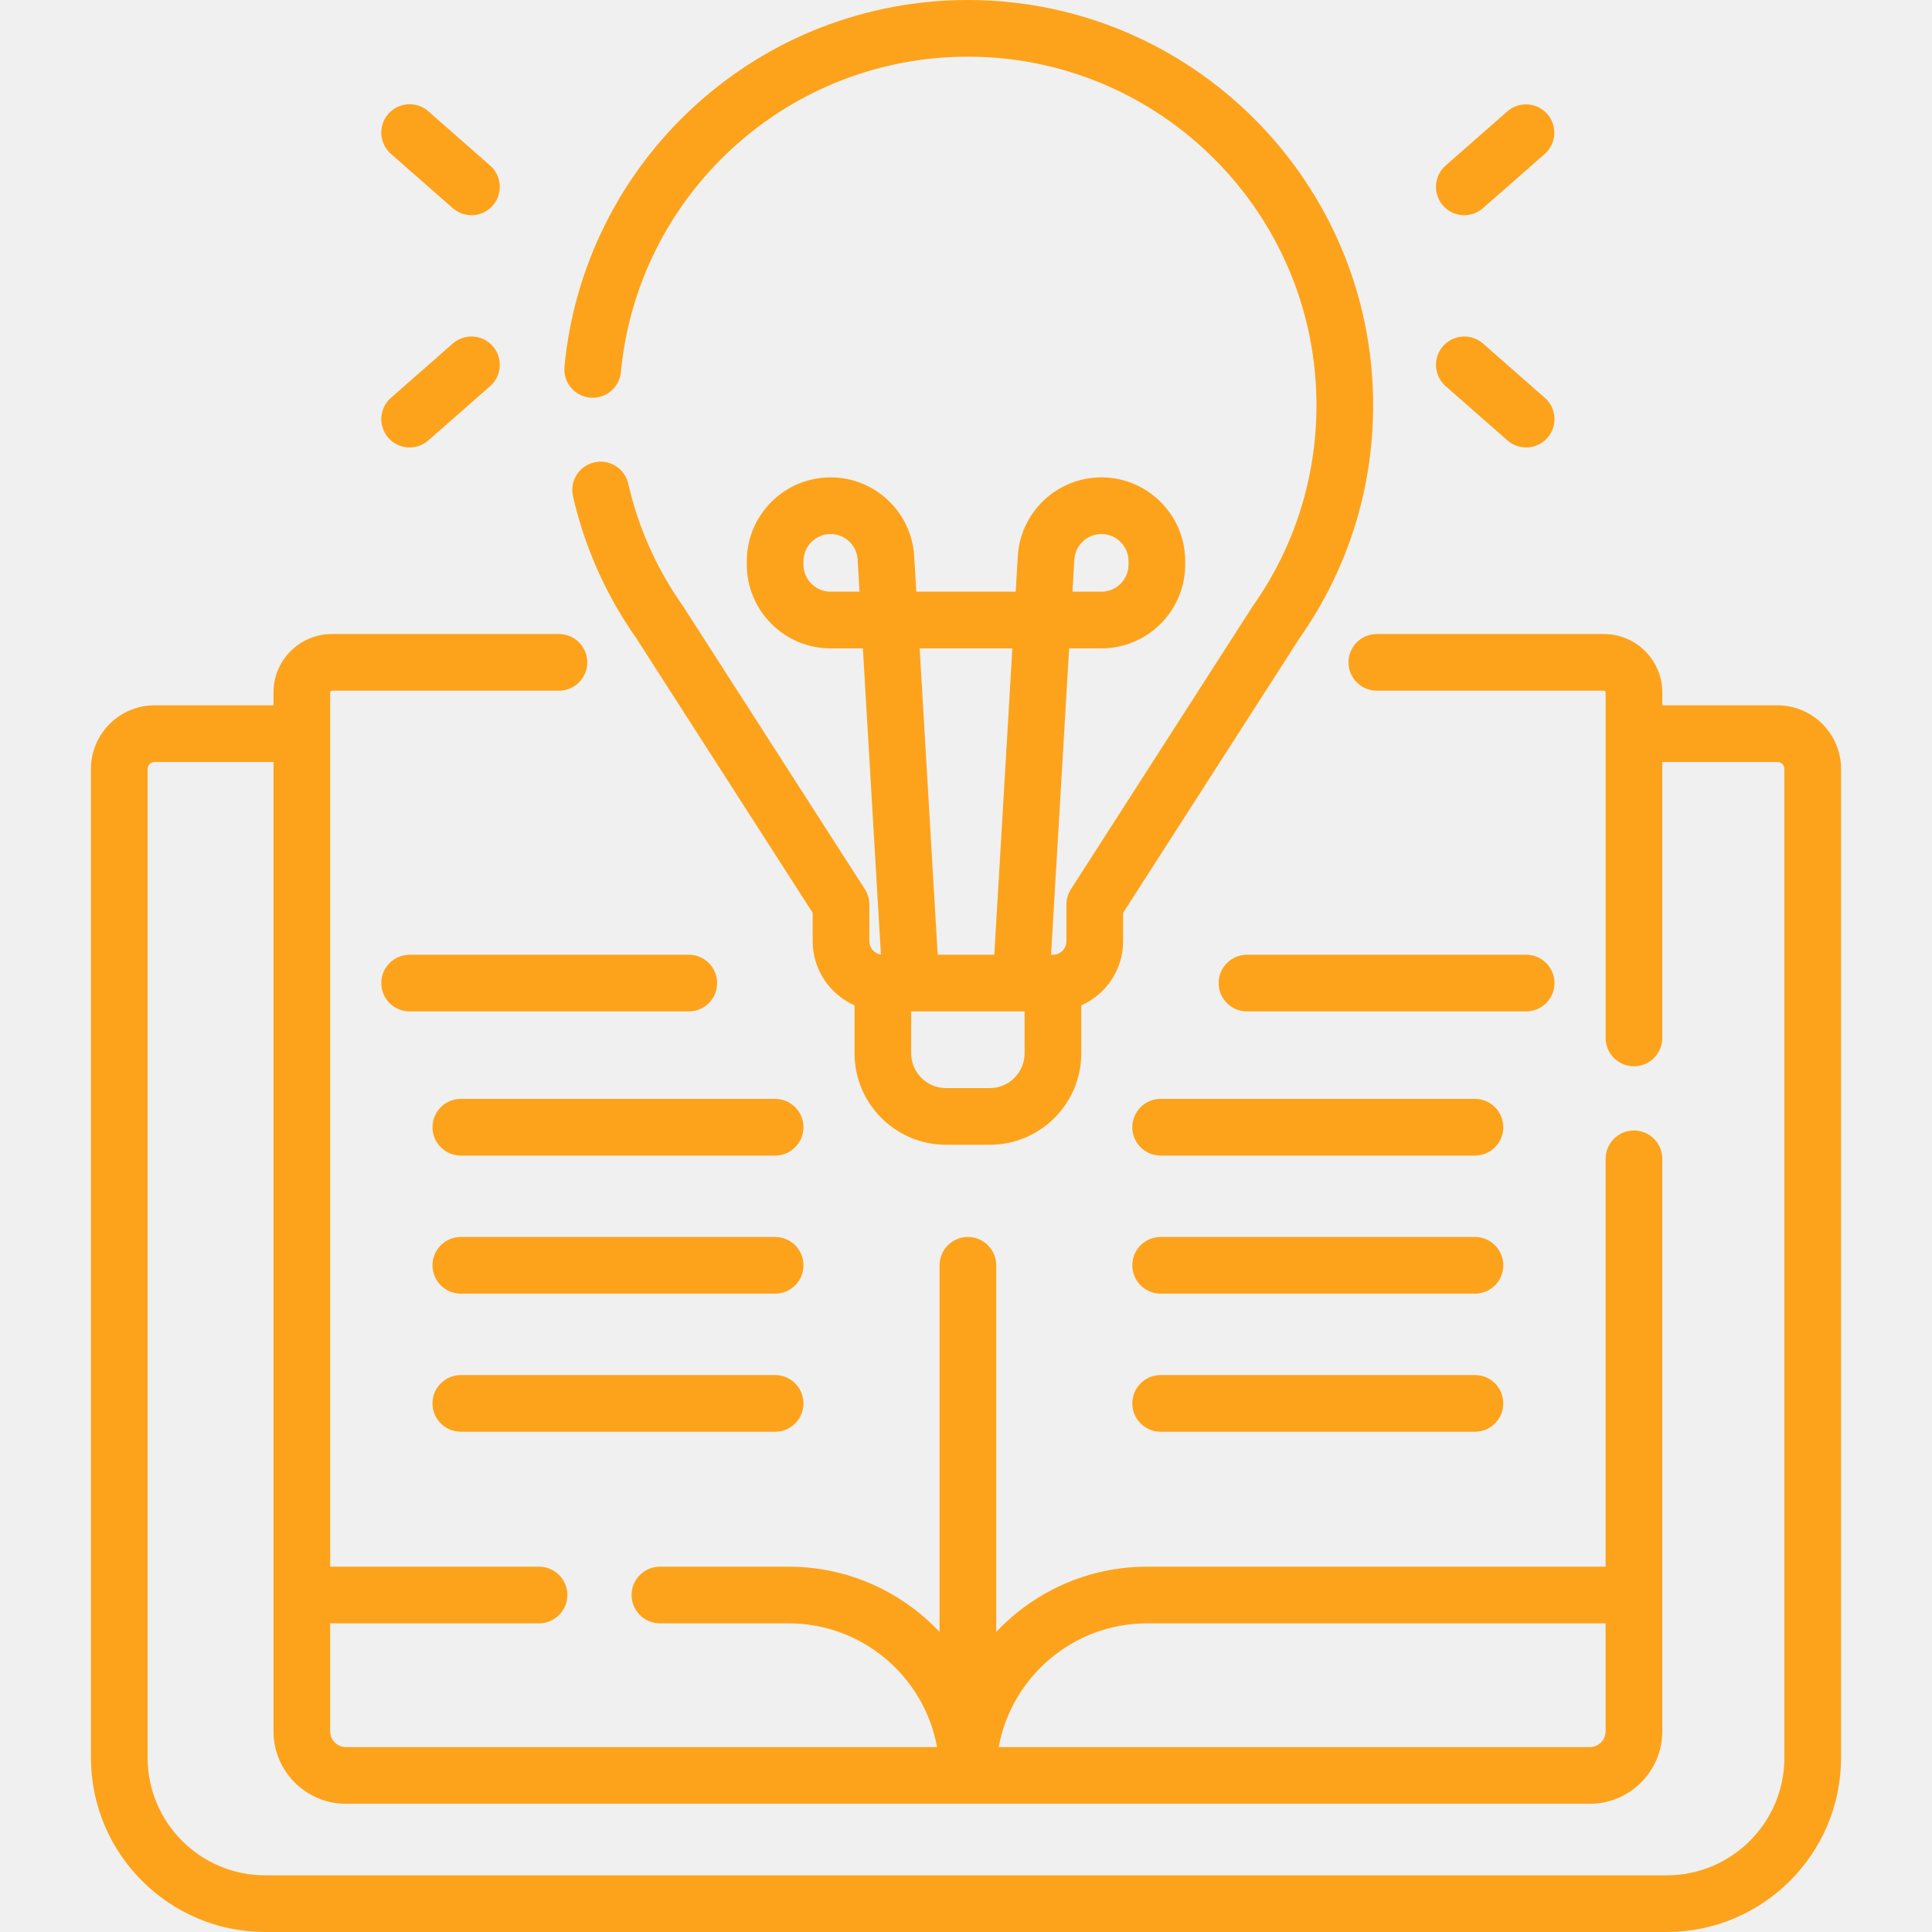
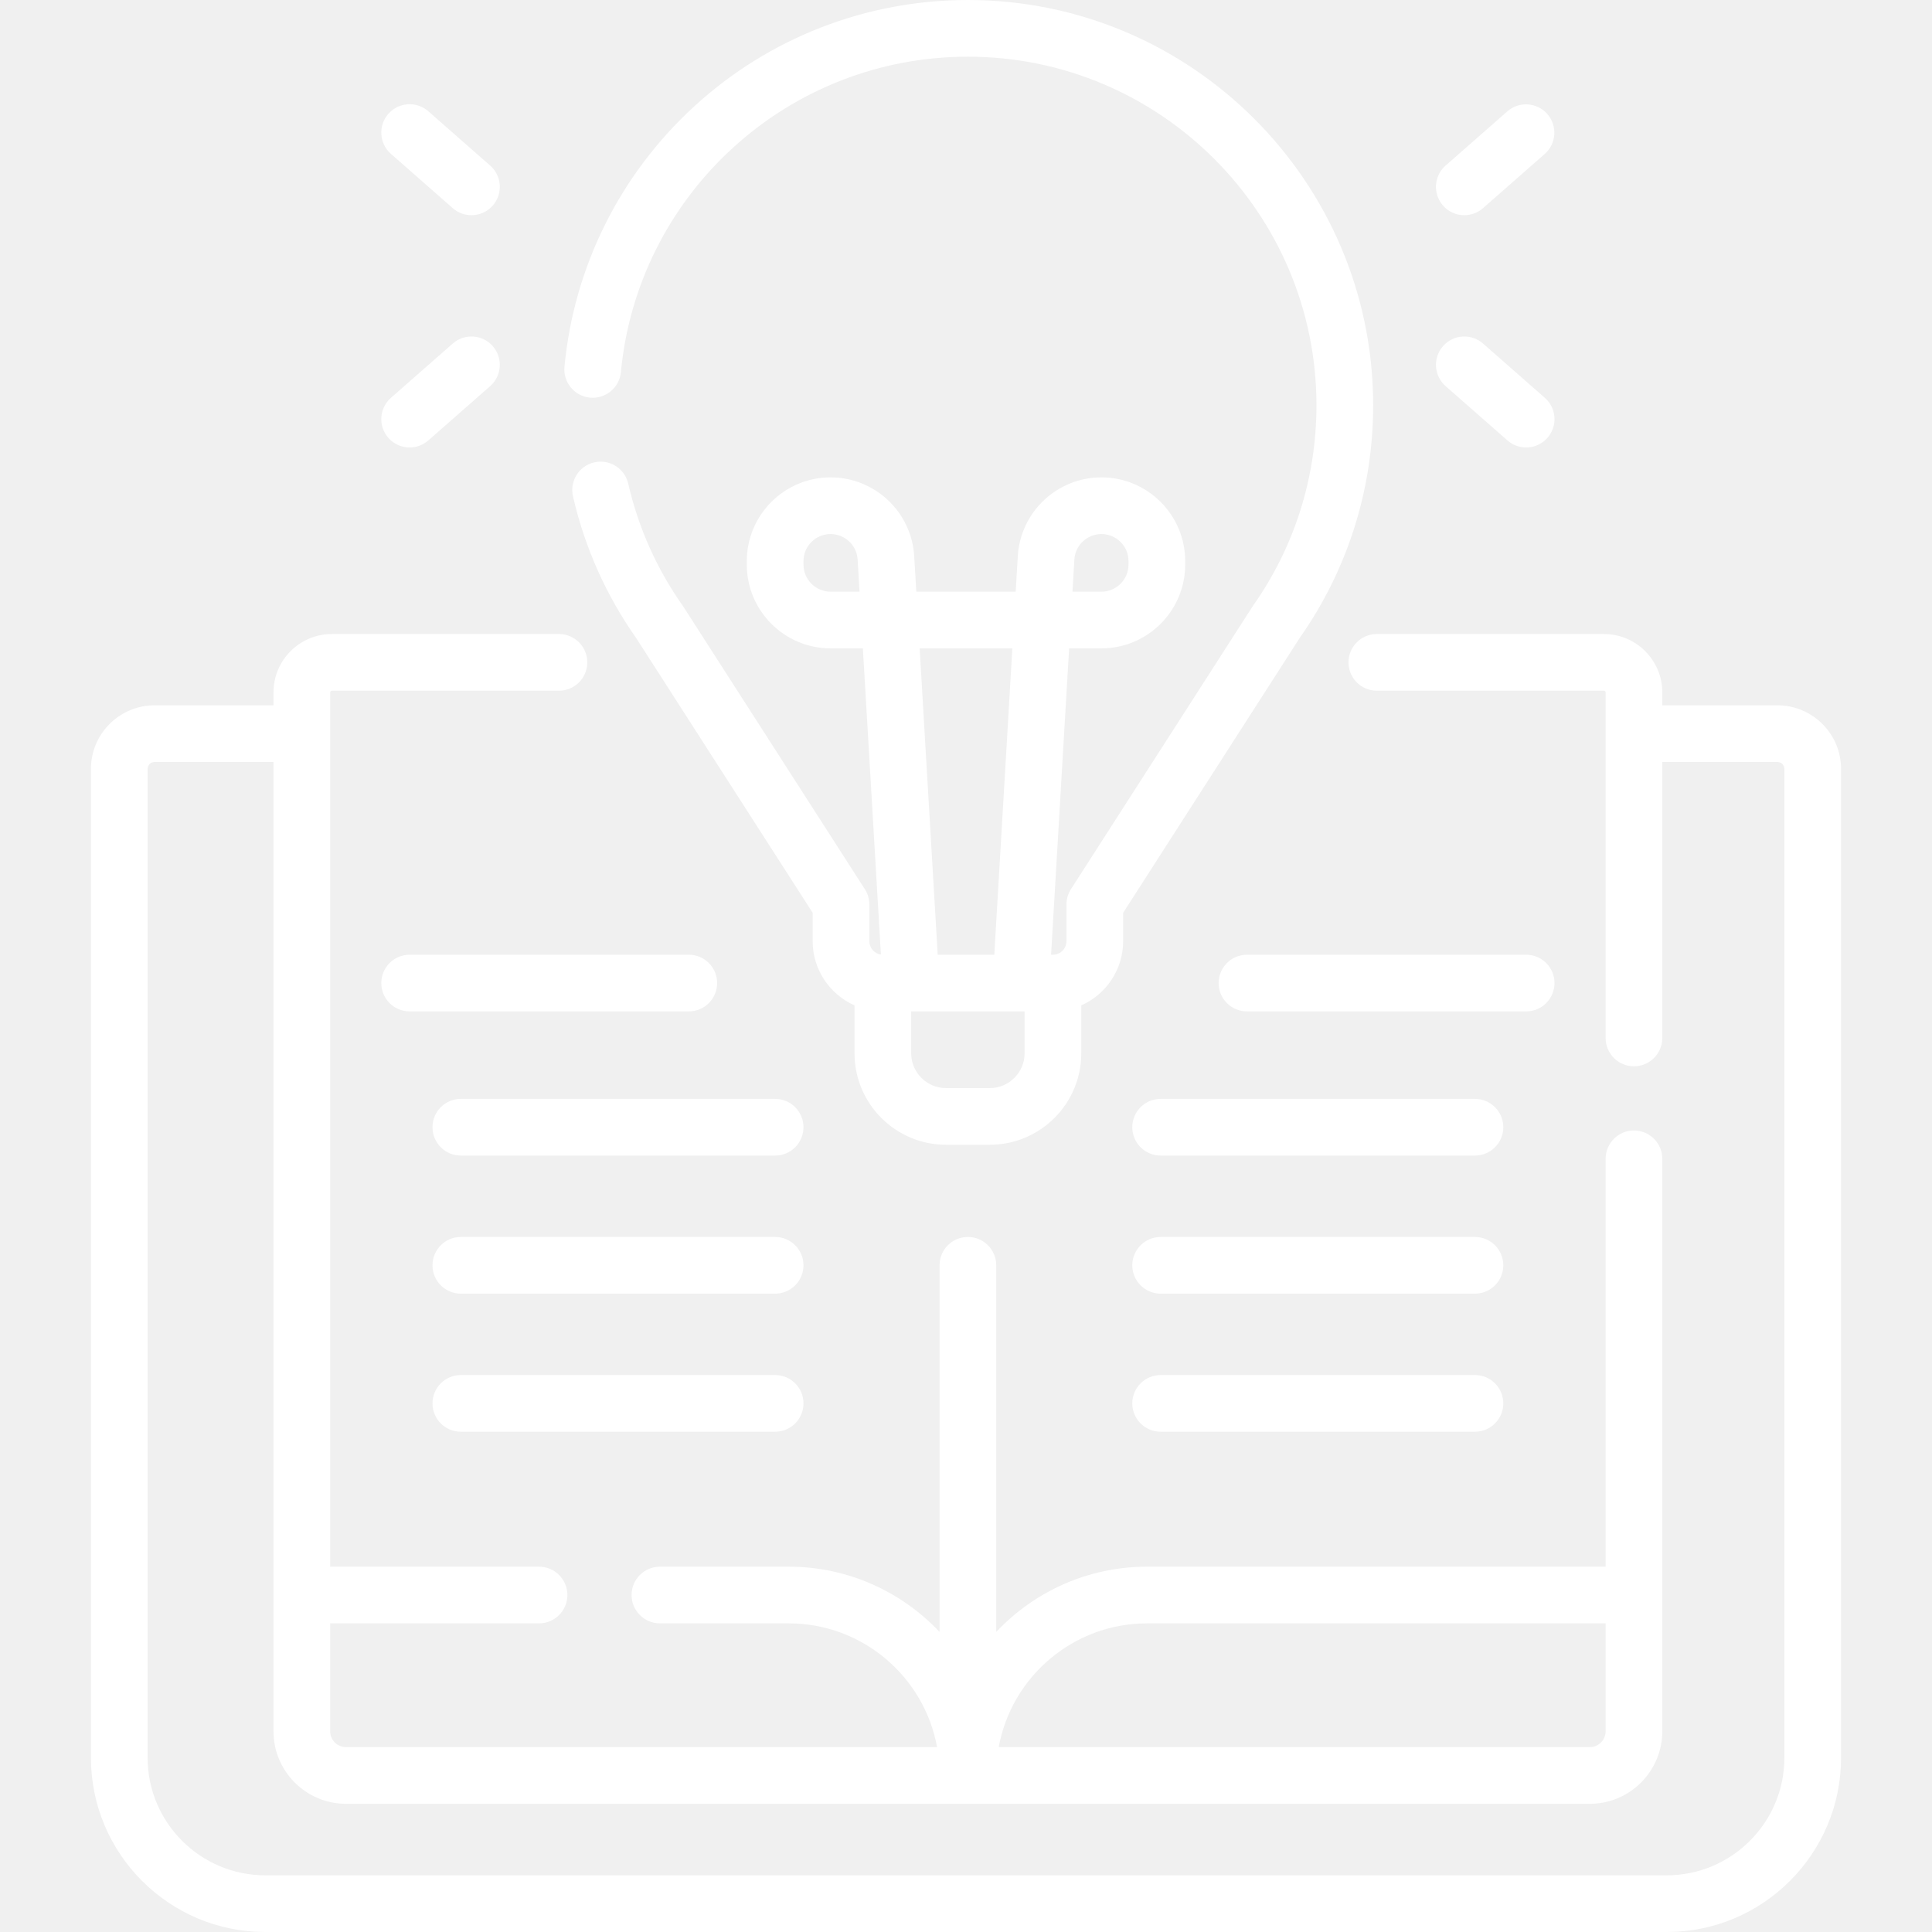
<svg xmlns="http://www.w3.org/2000/svg" version="1.1" width="512" height="512" x="0" y="0" viewBox="0 0 511.277 511.277" style="enable-background:new 0 0 512 512" xml:space="preserve" class="">
  <g>
-     <path d="M470.375 186.654h-30.471v-3.422c0-8.518-6.93-15.447-15.448-15.447h-60.097c-4.142 0-7.5 3.357-7.5 7.5s3.358 7.5 7.5 7.5h60.097c.247 0 .448.2.448.447v91.447c0 4.143 3.358 7.5 7.5 7.5s7.5-3.357 7.5-7.5v-73.025h30.471c1.014 0 1.839.825 1.839 1.839v261.658c0 17.163-13.963 31.126-31.126 31.126H70.19c-17.163 0-31.126-13.963-31.126-31.126V203.493c0-1.014.825-1.839 1.839-1.839h31.471v256.513c0 10.576 8.604 19.181 19.181 19.181h329.167c10.577 0 19.181-8.604 19.181-19.181V306.668c0-4.143-3.358-7.5-7.5-7.5s-7.5 3.357-7.5 7.5v107.931H303.559c-15.716 0-29.9 6.646-39.92 17.262v-97.015c0-4.143-3.358-7.5-7.5-7.5s-7.5 3.357-7.5 7.5v97.016c-10.02-10.616-24.205-17.262-39.92-17.262h-34.08c-4.142 0-7.5 3.357-7.5 7.5s3.358 7.5 7.5 7.5h34.08c19.563 0 35.873 14.149 39.263 32.748H91.555a4.185 4.185 0 0 1-4.181-4.181V429.6h55.275c4.142 0 7.5-3.357 7.5-7.5s-3.358-7.5-7.5-7.5H87.374V183.232c0-.247.201-.447.448-.447h60.097c4.142 0 7.5-3.357 7.5-7.5s-3.358-7.5-7.5-7.5H87.822c-8.518 0-15.448 6.93-15.448 15.447v3.422H40.903c-9.285 0-16.839 7.554-16.839 16.839v261.658c0 25.434 20.692 46.126 46.126 46.126h370.896c25.434 0 46.126-20.692 46.126-46.126V203.493c.001-9.285-7.552-16.839-16.837-16.839zM303.559 429.599h121.344v28.568a4.185 4.185 0 0 1-4.181 4.181H264.297c3.389-18.6 19.699-32.749 39.262-32.749z" fill="#FDA31B" data-original="#000000" class="" />
-     <path d="M156.143 105.231c4.117.382 7.782-2.639 8.171-6.763 2.145-22.744 12.647-43.802 29.575-59.294C210.922 23.586 233.029 15 256.139 15c50.863 0 92.243 41.38 92.243 92.242 0 19.139-5.809 37.493-16.798 53.081a9.67 9.67 0 0 0-.181.268l-47.994 74.718a7.5 7.5 0 0 0-1.19 4.054v9.716a3.58 3.58 0 0 1-3.576 3.576h-.49l4.778-81.075h8.544c12.226 0 22.172-9.946 22.172-22.171v-.91c0-12.225-9.946-22.171-22.172-22.171-11.721 0-21.443 9.166-22.133 20.867l-.553 9.385h-26.301l-.553-9.385c-.689-11.701-10.412-20.867-22.133-20.867-12.226 0-22.172 9.946-22.172 22.171v.91c0 12.225 9.946 22.171 22.172 22.171h8.544l4.775 81.023c-1.727-.252-3.062-1.728-3.062-3.524v-9.716a7.508 7.508 0 0 0-1.189-4.054l-47.995-74.718a7.833 7.833 0 0 0-.18-.268 91.383 91.383 0 0 1-14.442-32.336 7.5 7.5 0 0 0-14.619 3.361 106.318 106.318 0 0 0 16.707 37.482l46.72 72.732v7.515c0 7.573 4.561 14.092 11.076 16.981v12.683c0 13.346 10.857 24.203 24.203 24.203h11.604c13.345 0 24.203-10.857 24.203-24.203v-12.683c6.514-2.889 11.076-9.407 11.076-16.981v-7.515l46.719-72.732c12.72-18.101 19.443-39.395 19.443-61.589C363.381 48.108 315.272 0 256.139 0c-26.868 0-52.572 9.983-72.377 28.109-19.677 18.01-31.887 42.496-34.381 68.951a7.497 7.497 0 0 0 6.762 8.171zm128.173 42.846a7.18 7.18 0 0 1 7.159-6.75c3.955 0 7.172 3.217 7.172 7.171v.91c0 3.954-3.217 7.171-7.172 7.171h-7.66zm-64.514 8.502c-3.955 0-7.172-3.217-7.172-7.171v-.91c0-3.954 3.217-7.171 7.172-7.171a7.179 7.179 0 0 1 7.159 6.75l.501 8.502zm48.103 15-4.777 81.075H248.15l-4.777-81.075zm3.238 107.163c0 5.074-4.128 9.203-9.203 9.203h-11.604c-5.074 0-9.203-4.129-9.203-9.203v-11.088h30.009v11.088zM387.513 56.951a7.472 7.472 0 0 0 4.945-1.864l16.364-14.368a7.5 7.5 0 0 0-9.896-11.272l-16.364 14.368a7.5 7.5 0 0 0 4.951 13.136zM382.562 102.184l16.364 14.369a7.467 7.467 0 0 0 4.946 1.864 7.5 7.5 0 0 0 4.952-13.136L392.46 90.912a7.498 7.498 0 0 0-10.584.688 7.498 7.498 0 0 0 .686 10.584zM103.455 40.719l16.364 14.368a7.467 7.467 0 0 0 4.945 1.864 7.5 7.5 0 0 0 4.951-13.136l-16.364-14.368a7.498 7.498 0 0 0-10.584.688 7.5 7.5 0 0 0 .688 10.584zM108.406 118.417a7.476 7.476 0 0 0 4.946-1.864l16.364-14.369a7.5 7.5 0 0 0-9.897-11.272l-16.364 14.369a7.5 7.5 0 0 0 4.951 13.136zM189.782 260.154a7.5 7.5 0 0 0-7.5-7.5h-73.879c-4.142 0-7.5 3.357-7.5 7.5s3.358 7.5 7.5 7.5h73.879a7.5 7.5 0 0 0 7.5-7.5zM205.13 290.805h-83.179c-4.142 0-7.5 3.357-7.5 7.5s3.358 7.5 7.5 7.5h83.179c4.142 0 7.5-3.357 7.5-7.5s-3.358-7.5-7.5-7.5zM205.13 327.346h-83.179c-4.142 0-7.5 3.357-7.5 7.5s3.358 7.5 7.5 7.5h83.179c4.142 0 7.5-3.357 7.5-7.5s-3.358-7.5-7.5-7.5zM205.13 363.887h-83.179c-4.142 0-7.5 3.357-7.5 7.5s3.358 7.5 7.5 7.5h83.179c4.142 0 7.5-3.357 7.5-7.5s-3.358-7.5-7.5-7.5zM411.375 260.154a7.5 7.5 0 0 0-7.5-7.5h-73.879c-4.142 0-7.5 3.357-7.5 7.5s3.358 7.5 7.5 7.5h73.879a7.5 7.5 0 0 0 7.5-7.5zM390.326 290.805h-83.179c-4.142 0-7.5 3.357-7.5 7.5s3.358 7.5 7.5 7.5h83.179c4.142 0 7.5-3.357 7.5-7.5s-3.358-7.5-7.5-7.5zM390.326 327.346h-83.179c-4.142 0-7.5 3.357-7.5 7.5s3.358 7.5 7.5 7.5h83.179c4.142 0 7.5-3.357 7.5-7.5s-3.358-7.5-7.5-7.5zM390.326 363.887h-83.179c-4.142 0-7.5 3.357-7.5 7.5s3.358 7.5 7.5 7.5h83.179c4.142 0 7.5-3.357 7.5-7.5s-3.358-7.5-7.5-7.5z" fill="#FDA31B" data-original="#000000" class="" />
+     <path d="M470.375 186.654h-30.471v-3.422c0-8.518-6.93-15.447-15.448-15.447h-60.097c-4.142 0-7.5 3.357-7.5 7.5s3.358 7.5 7.5 7.5h60.097c.247 0 .448.2.448.447v91.447c0 4.143 3.358 7.5 7.5 7.5s7.5-3.357 7.5-7.5v-73.025h30.471c1.014 0 1.839.825 1.839 1.839v261.658c0 17.163-13.963 31.126-31.126 31.126H70.19c-17.163 0-31.126-13.963-31.126-31.126V203.493c0-1.014.825-1.839 1.839-1.839h31.471v256.513c0 10.576 8.604 19.181 19.181 19.181h329.167c10.577 0 19.181-8.604 19.181-19.181V306.668c0-4.143-3.358-7.5-7.5-7.5s-7.5 3.357-7.5 7.5v107.931H303.559c-15.716 0-29.9 6.646-39.92 17.262v-97.015c0-4.143-3.358-7.5-7.5-7.5s-7.5 3.357-7.5 7.5v97.016c-10.02-10.616-24.205-17.262-39.92-17.262h-34.08c-4.142 0-7.5 3.357-7.5 7.5s3.358 7.5 7.5 7.5h34.08c19.563 0 35.873 14.149 39.263 32.748H91.555a4.185 4.185 0 0 1-4.181-4.181V429.6h55.275c4.142 0 7.5-3.357 7.5-7.5s-3.358-7.5-7.5-7.5H87.374V183.232c0-.247.201-.447.448-.447h60.097c4.142 0 7.5-3.357 7.5-7.5s-3.358-7.5-7.5-7.5H87.822c-8.518 0-15.448 6.93-15.448 15.447v3.422H40.903c-9.285 0-16.839 7.554-16.839 16.839v261.658c0 25.434 20.692 46.126 46.126 46.126h370.896c25.434 0 46.126-20.692 46.126-46.126V203.493c.001-9.285-7.552-16.839-16.837-16.839zM303.559 429.599h121.344v28.568a4.185 4.185 0 0 1-4.181 4.181H264.297c3.389-18.6 19.699-32.749 39.262-32.749z" fill="#FFFFFF" data-original="#000000" class="" />
+     <path d="M156.143 105.231c4.117.382 7.782-2.639 8.171-6.763 2.145-22.744 12.647-43.802 29.575-59.294C210.922 23.586 233.029 15 256.139 15c50.863 0 92.243 41.38 92.243 92.242 0 19.139-5.809 37.493-16.798 53.081a9.67 9.67 0 0 0-.181.268l-47.994 74.718a7.5 7.5 0 0 0-1.19 4.054v9.716a3.58 3.58 0 0 1-3.576 3.576h-.49l4.778-81.075h8.544c12.226 0 22.172-9.946 22.172-22.171v-.91c0-12.225-9.946-22.171-22.172-22.171-11.721 0-21.443 9.166-22.133 20.867l-.553 9.385h-26.301l-.553-9.385c-.689-11.701-10.412-20.867-22.133-20.867-12.226 0-22.172 9.946-22.172 22.171v.91c0 12.225 9.946 22.171 22.172 22.171h8.544l4.775 81.023c-1.727-.252-3.062-1.728-3.062-3.524v-9.716a7.508 7.508 0 0 0-1.189-4.054l-47.995-74.718a7.833 7.833 0 0 0-.18-.268 91.383 91.383 0 0 1-14.442-32.336 7.5 7.5 0 0 0-14.619 3.361 106.318 106.318 0 0 0 16.707 37.482l46.72 72.732v7.515c0 7.573 4.561 14.092 11.076 16.981v12.683c0 13.346 10.857 24.203 24.203 24.203h11.604c13.345 0 24.203-10.857 24.203-24.203v-12.683c6.514-2.889 11.076-9.407 11.076-16.981v-7.515l46.719-72.732c12.72-18.101 19.443-39.395 19.443-61.589C363.381 48.108 315.272 0 256.139 0c-26.868 0-52.572 9.983-72.377 28.109-19.677 18.01-31.887 42.496-34.381 68.951a7.497 7.497 0 0 0 6.762 8.171zm128.173 42.846a7.18 7.18 0 0 1 7.159-6.75c3.955 0 7.172 3.217 7.172 7.171v.91c0 3.954-3.217 7.171-7.172 7.171h-7.66zm-64.514 8.502c-3.955 0-7.172-3.217-7.172-7.171v-.91c0-3.954 3.217-7.171 7.172-7.171a7.179 7.179 0 0 1 7.159 6.75l.501 8.502zm48.103 15-4.777 81.075H248.15l-4.777-81.075zm3.238 107.163c0 5.074-4.128 9.203-9.203 9.203h-11.604c-5.074 0-9.203-4.129-9.203-9.203v-11.088h30.009v11.088zM387.513 56.951a7.472 7.472 0 0 0 4.945-1.864l16.364-14.368a7.5 7.5 0 0 0-9.896-11.272l-16.364 14.368a7.5 7.5 0 0 0 4.951 13.136zM382.562 102.184l16.364 14.369a7.467 7.467 0 0 0 4.946 1.864 7.5 7.5 0 0 0 4.952-13.136L392.46 90.912a7.498 7.498 0 0 0-10.584.688 7.498 7.498 0 0 0 .686 10.584zM103.455 40.719l16.364 14.368a7.467 7.467 0 0 0 4.945 1.864 7.5 7.5 0 0 0 4.951-13.136l-16.364-14.368a7.498 7.498 0 0 0-10.584.688 7.5 7.5 0 0 0 .688 10.584zM108.406 118.417a7.476 7.476 0 0 0 4.946-1.864l16.364-14.369a7.5 7.5 0 0 0-9.897-11.272l-16.364 14.369a7.5 7.5 0 0 0 4.951 13.136zM189.782 260.154a7.5 7.5 0 0 0-7.5-7.5h-73.879c-4.142 0-7.5 3.357-7.5 7.5s3.358 7.5 7.5 7.5h73.879a7.5 7.5 0 0 0 7.5-7.5zM205.13 290.805h-83.179c-4.142 0-7.5 3.357-7.5 7.5s3.358 7.5 7.5 7.5h83.179c4.142 0 7.5-3.357 7.5-7.5s-3.358-7.5-7.5-7.5zM205.13 327.346h-83.179c-4.142 0-7.5 3.357-7.5 7.5s3.358 7.5 7.5 7.5h83.179c4.142 0 7.5-3.357 7.5-7.5s-3.358-7.5-7.5-7.5zM205.13 363.887h-83.179c-4.142 0-7.5 3.357-7.5 7.5s3.358 7.5 7.5 7.5h83.179c4.142 0 7.5-3.357 7.5-7.5s-3.358-7.5-7.5-7.5zM411.375 260.154a7.5 7.5 0 0 0-7.5-7.5h-73.879c-4.142 0-7.5 3.357-7.5 7.5s3.358 7.5 7.5 7.5h73.879a7.5 7.5 0 0 0 7.5-7.5zM390.326 290.805h-83.179c-4.142 0-7.5 3.357-7.5 7.5s3.358 7.5 7.5 7.5h83.179c4.142 0 7.5-3.357 7.5-7.5s-3.358-7.5-7.5-7.5zM390.326 327.346h-83.179c-4.142 0-7.5 3.357-7.5 7.5s3.358 7.5 7.5 7.5h83.179c4.142 0 7.5-3.357 7.5-7.5s-3.358-7.5-7.5-7.5zM390.326 363.887h-83.179c-4.142 0-7.5 3.357-7.5 7.5s3.358 7.5 7.5 7.5h83.179c4.142 0 7.5-3.357 7.5-7.5s-3.358-7.5-7.5-7.5z" fill="#FFFFFF" data-original="#000000" class="" />
  </g>
</svg>
